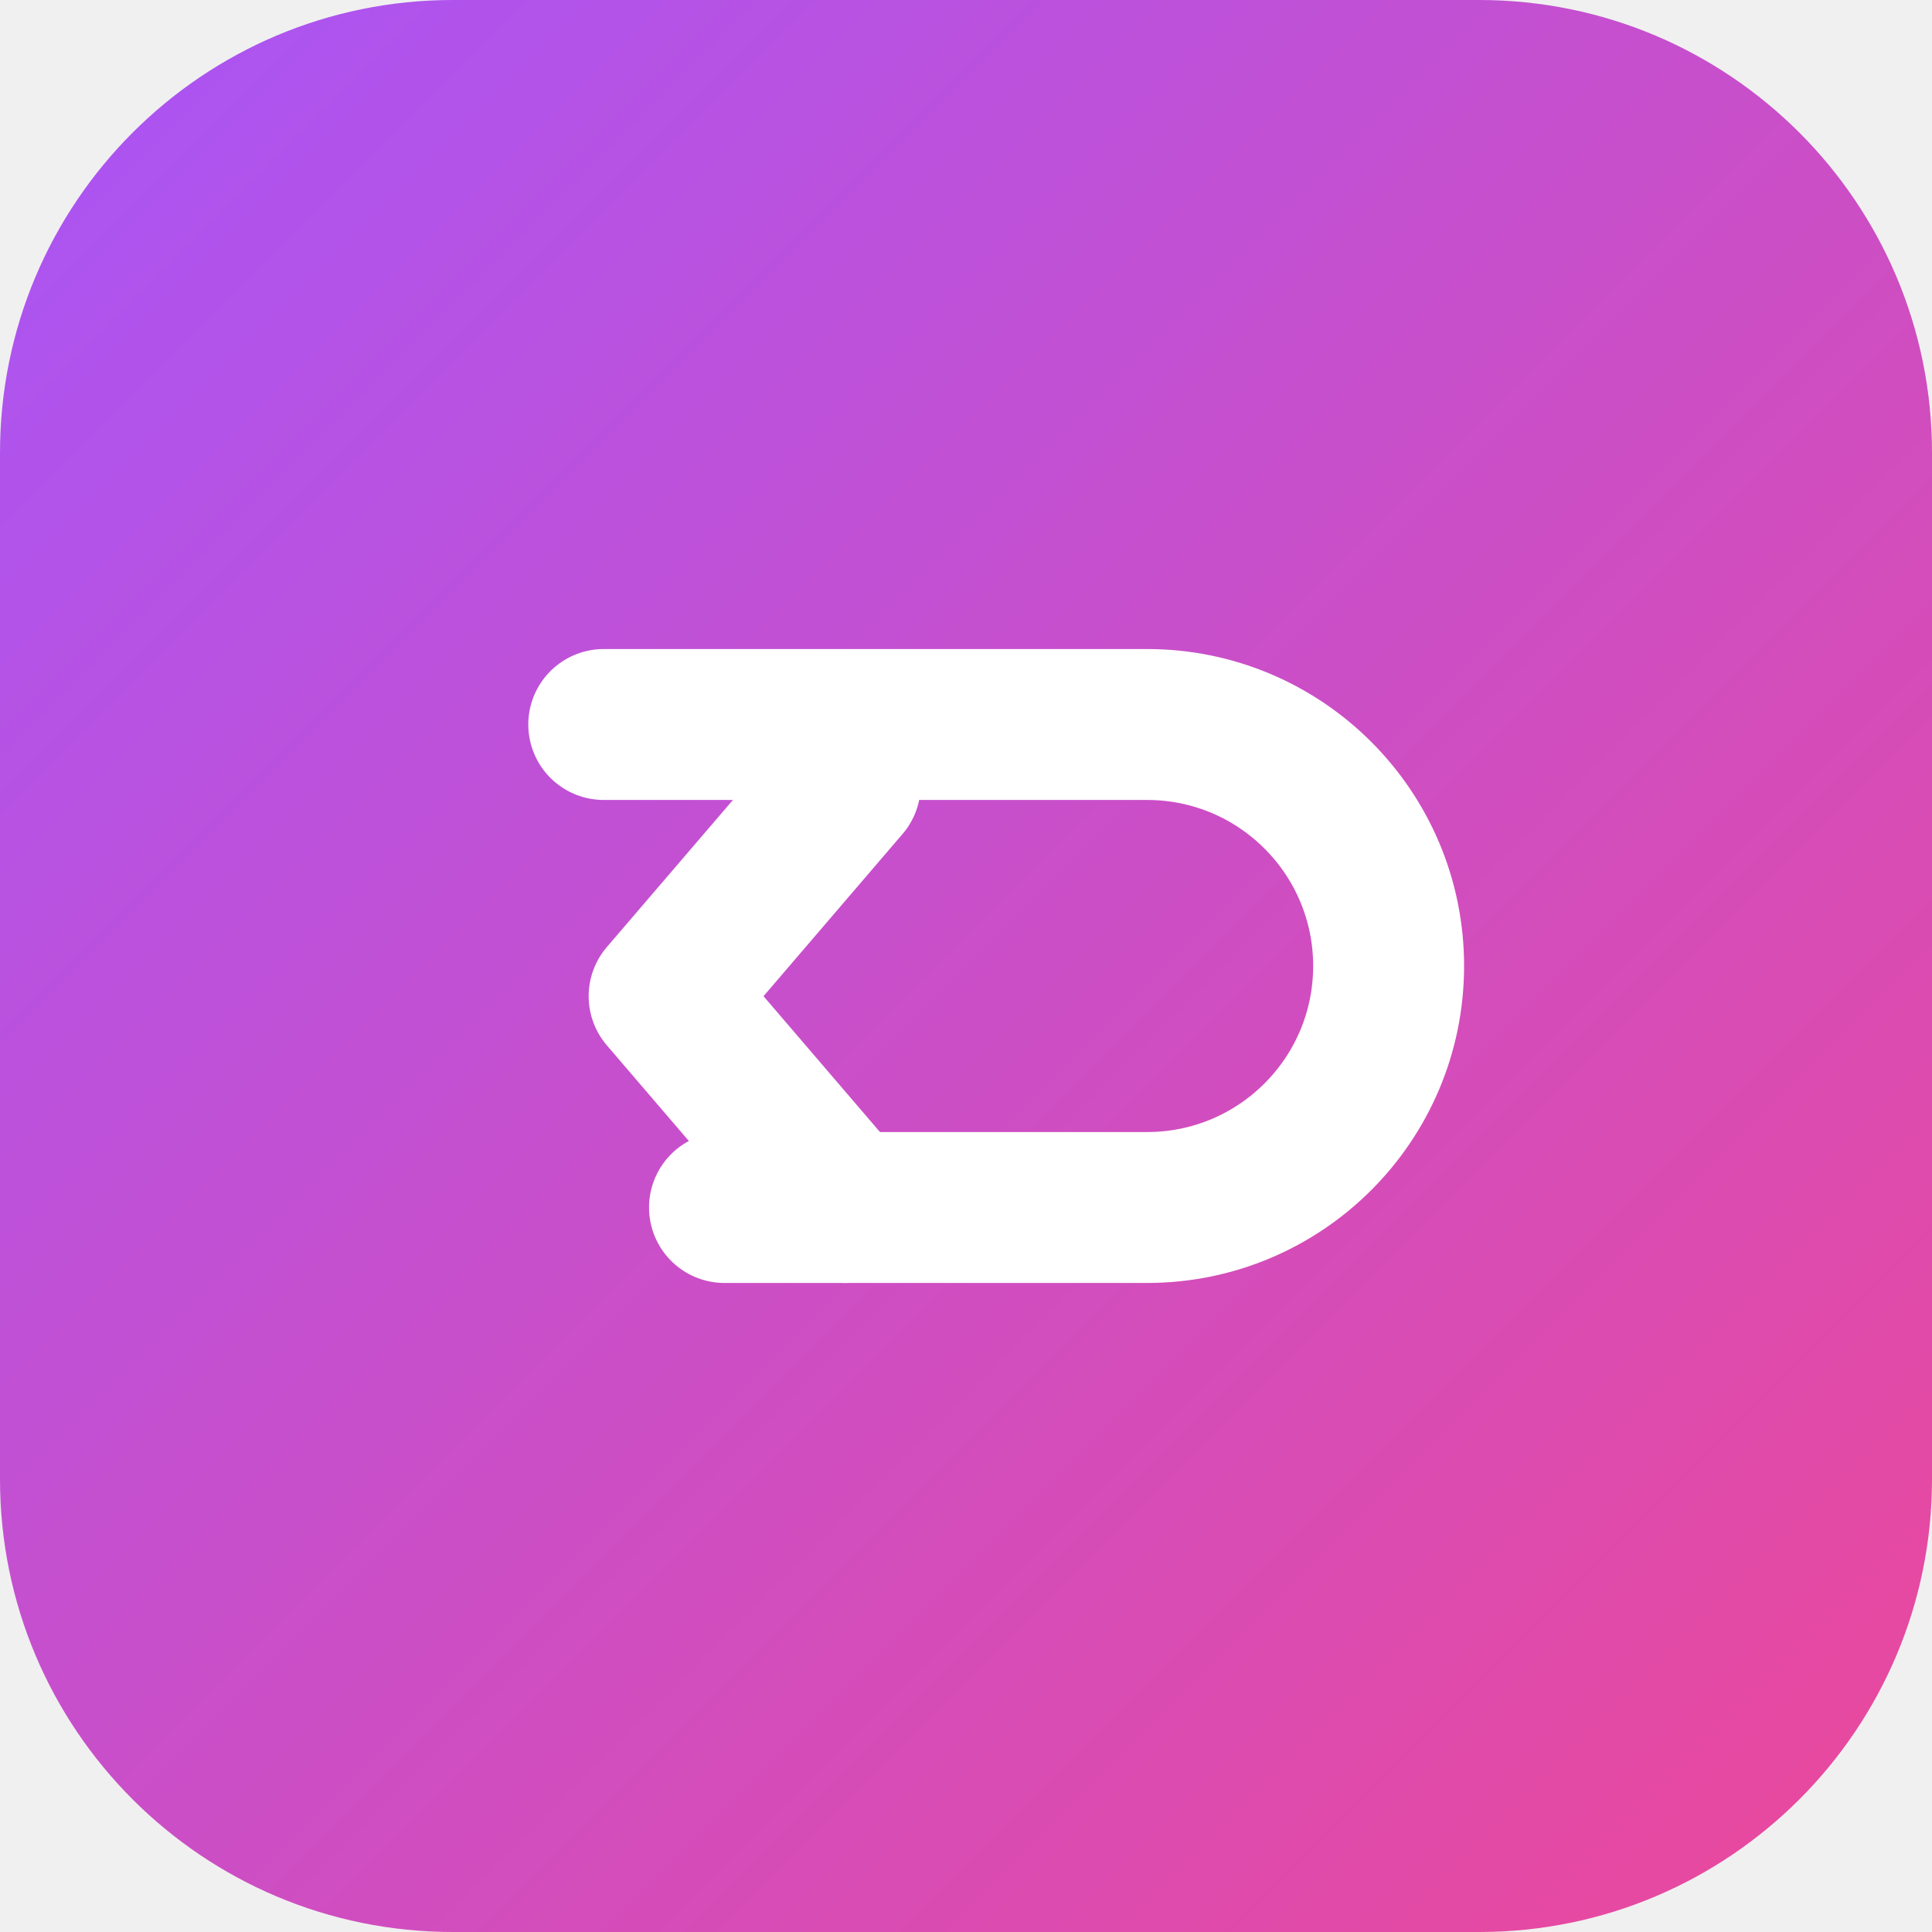
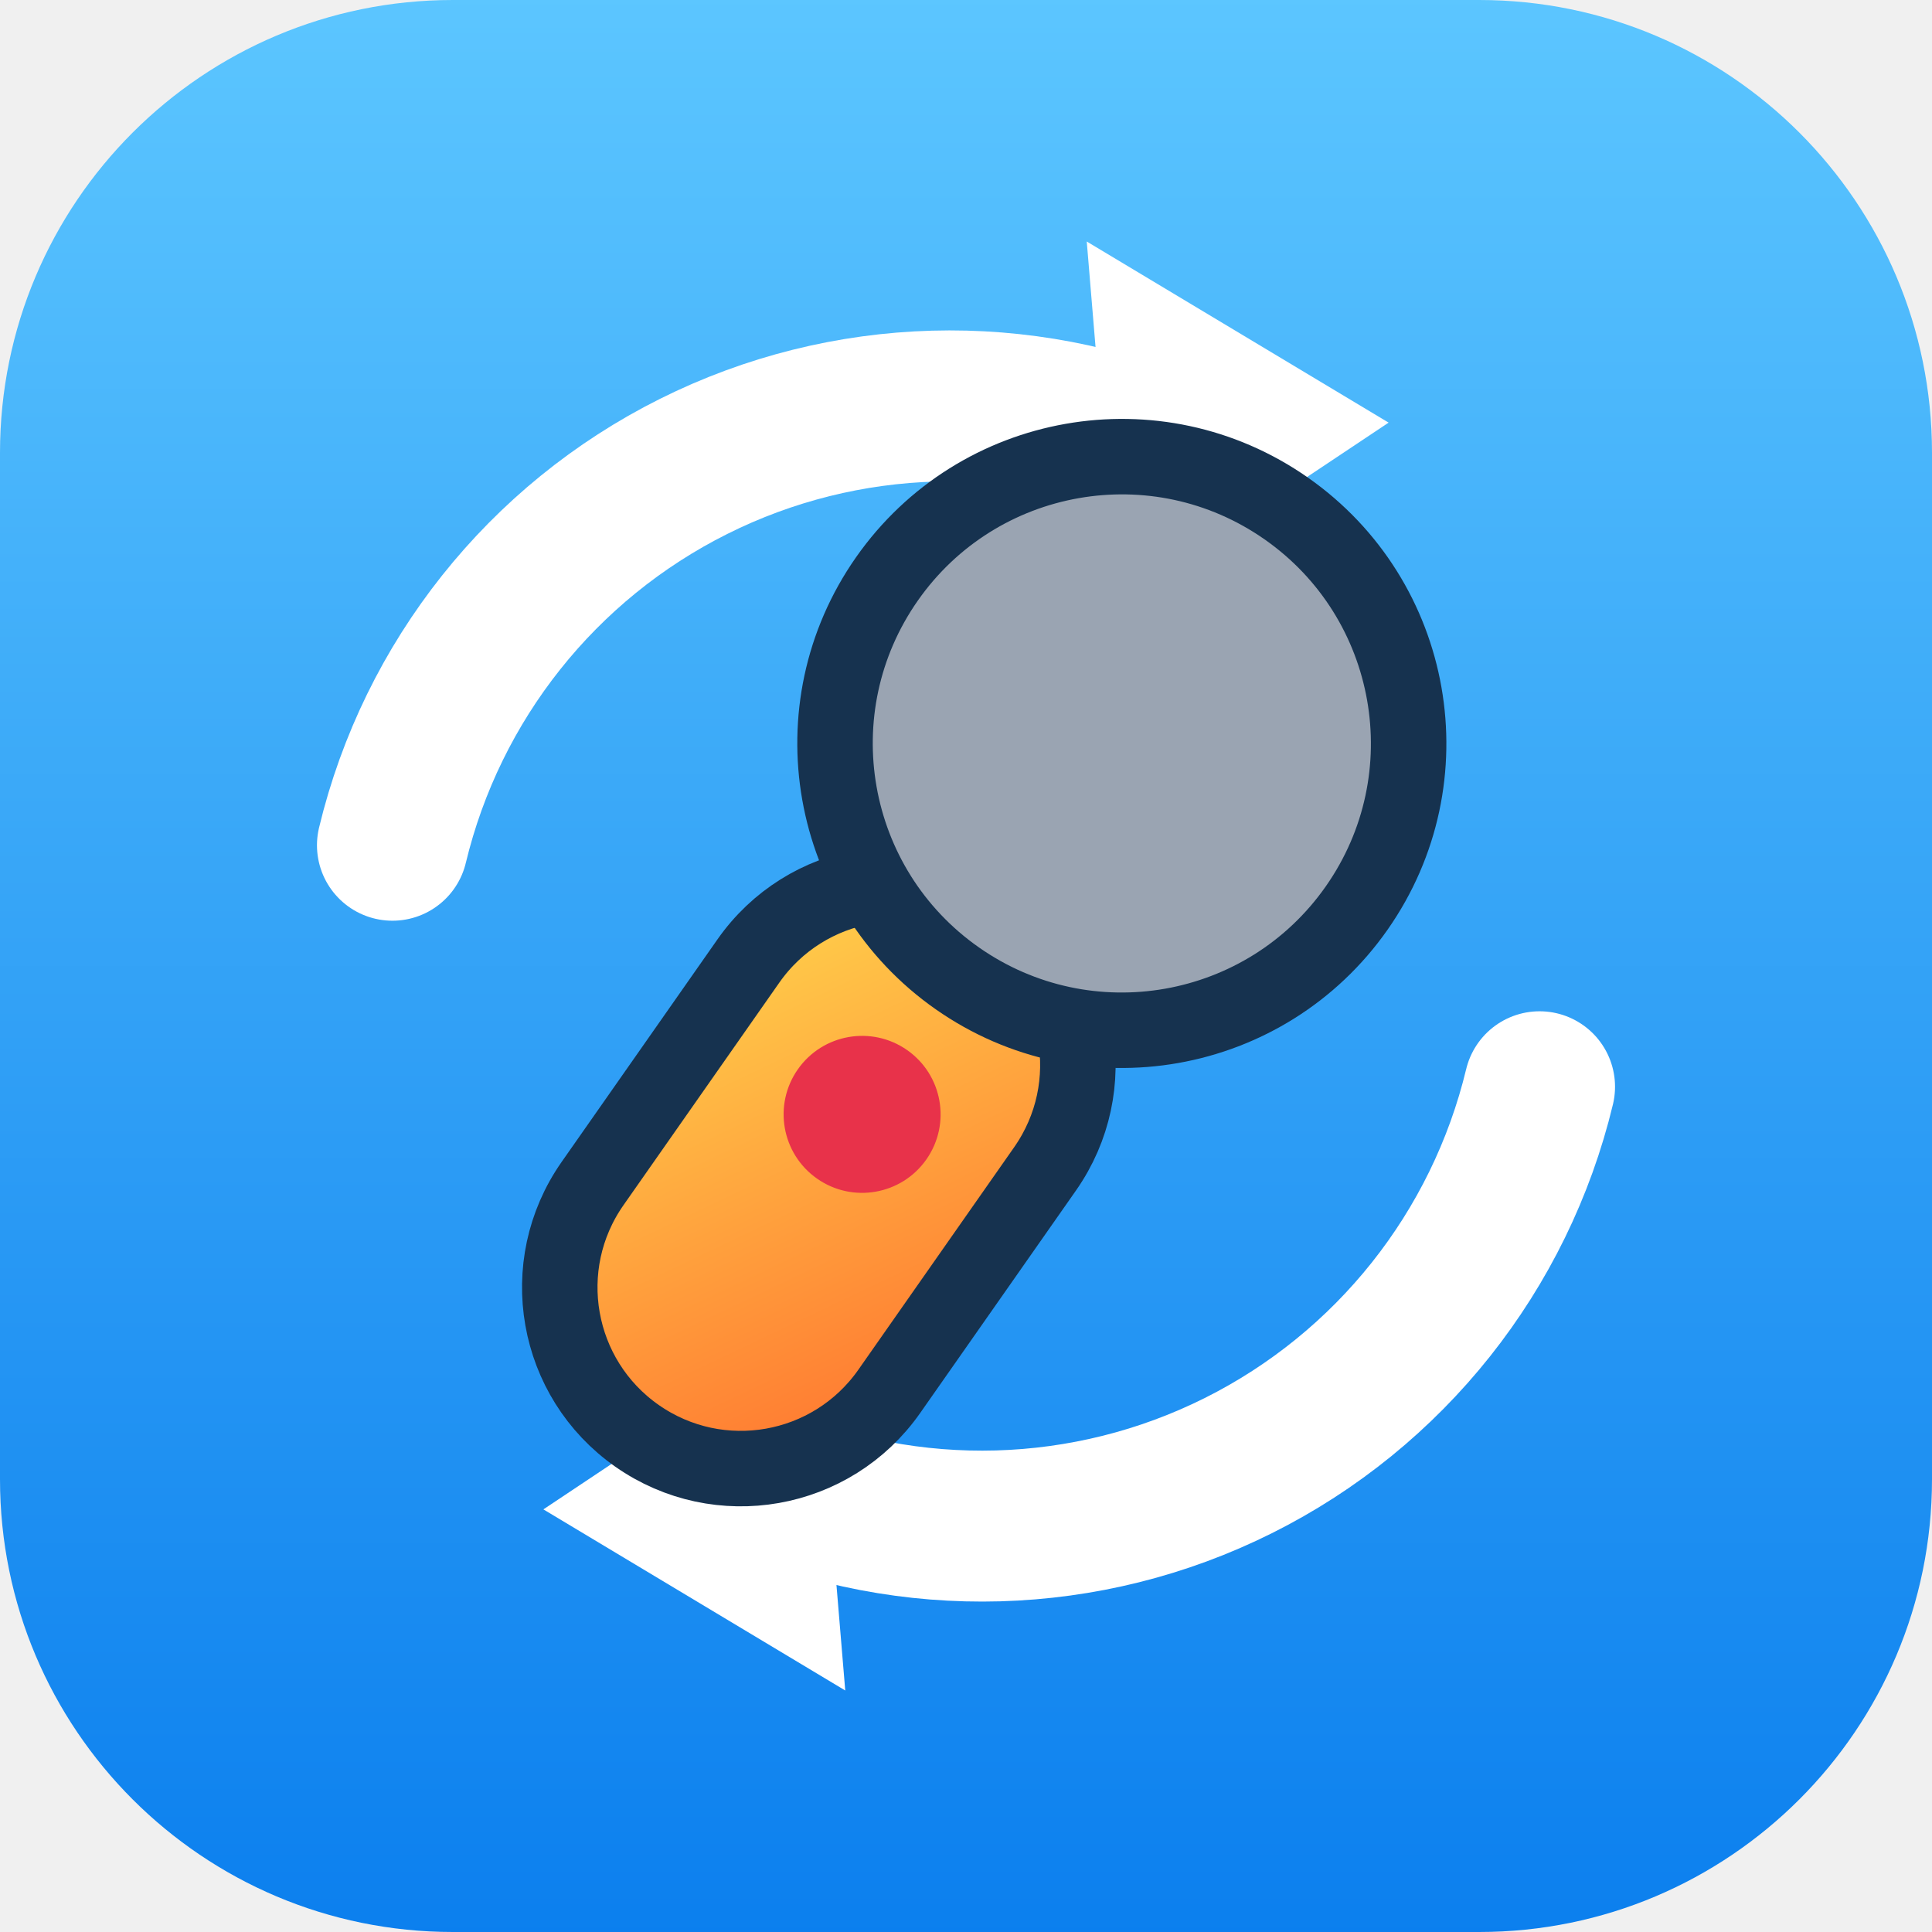
- <svg xmlns="http://www.w3.org/2000/svg" viewBox="0 0 64 64">
+ <svg xmlns="http://www.w3.org/2000/svg" aria-label="Backwards Brain" viewBox="0 0 64 64">
  <defs>
-     <linearGradient id="g" x1="0" y1="0" x2="1" y2="1">
-       <stop offset="0" stop-color="#a855f7" />
-       <stop offset="1" stop-color="#ec4899" />
+     <linearGradient id="a" x1="0" x2="0" y1="0" y2="1">
+       <stop offset="0" stop-color="#5cc6ff" />
+       <stop offset="1" stop-color="#0b7fee" />
+     </linearGradient>
+     <linearGradient id="b" x1="0" x2="1" y1="0" y2="1">
+       <stop offset="0" stop-color="#ffd84d" />
+       <stop offset="1" stop-color="#ff6e2e" />
    </linearGradient>
  </defs>
-   <rect width="64" height="64" rx="15" fill="url(#g)" />
-   <path d="M20 24h18a8 8 0 0 1 0 16h-14" fill="none" stroke="#fff" stroke-width="5" stroke-linecap="round" />
-   <path d="M28 33l-6 7 6 7" fill="none" stroke="#fff" stroke-width="5" stroke-linecap="round" stroke-linejoin="round" transform="translate(0,-7)" />
+   <rect width="64" height="64" fill="url(#a)" rx="15" />
+   <path fill="none" stroke="#fff" stroke-linecap="round" stroke-width="5" d="M13 28a19 19 0 0 1 26-13m12 21a19 19 0 0 1-26 13" />
+   <path fill="#fff" d="m36 8 10 6-9 6zm-8 48-10-6 9-6z" />
+   <g transform="rotate(35 32 32)">
+     <rect width="12" height="21" x="26" y="30" fill="url(#b)" stroke="#16324f" stroke-width="2.5" rx="6" />
+     <circle cx="32" cy="23" r="9.5" fill="#9aa4b2" stroke="#16324f" stroke-width="2.5" />
+     <circle cx="32" cy="38" r="2.6" fill="#e8324a" />
+   </g>
</svg>
